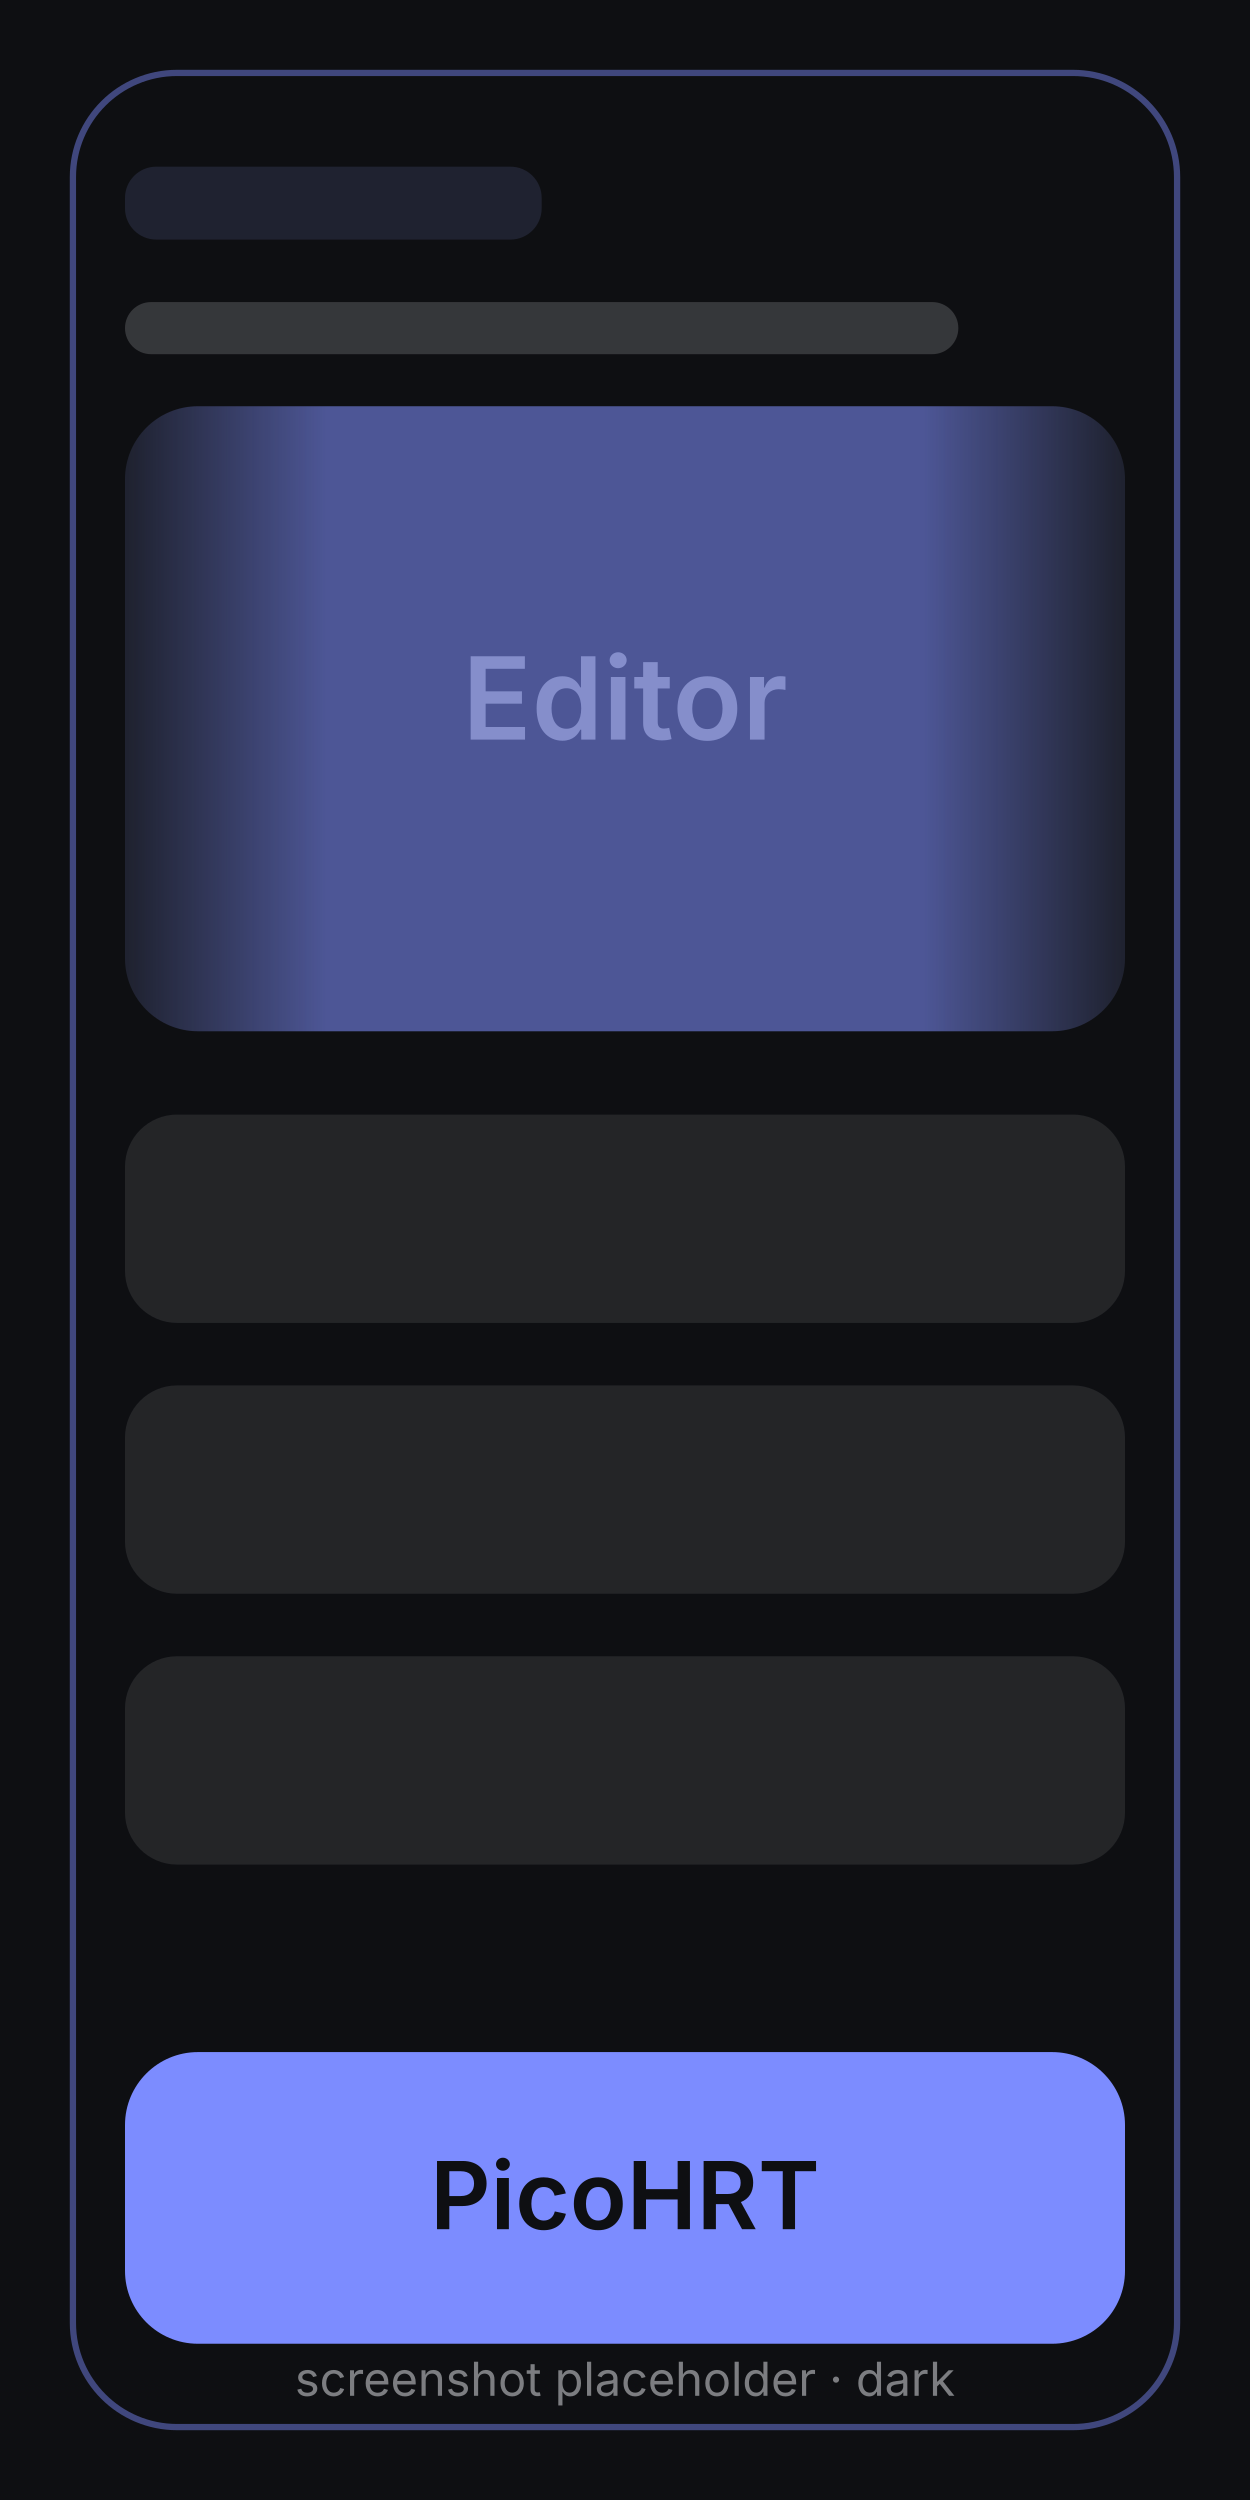
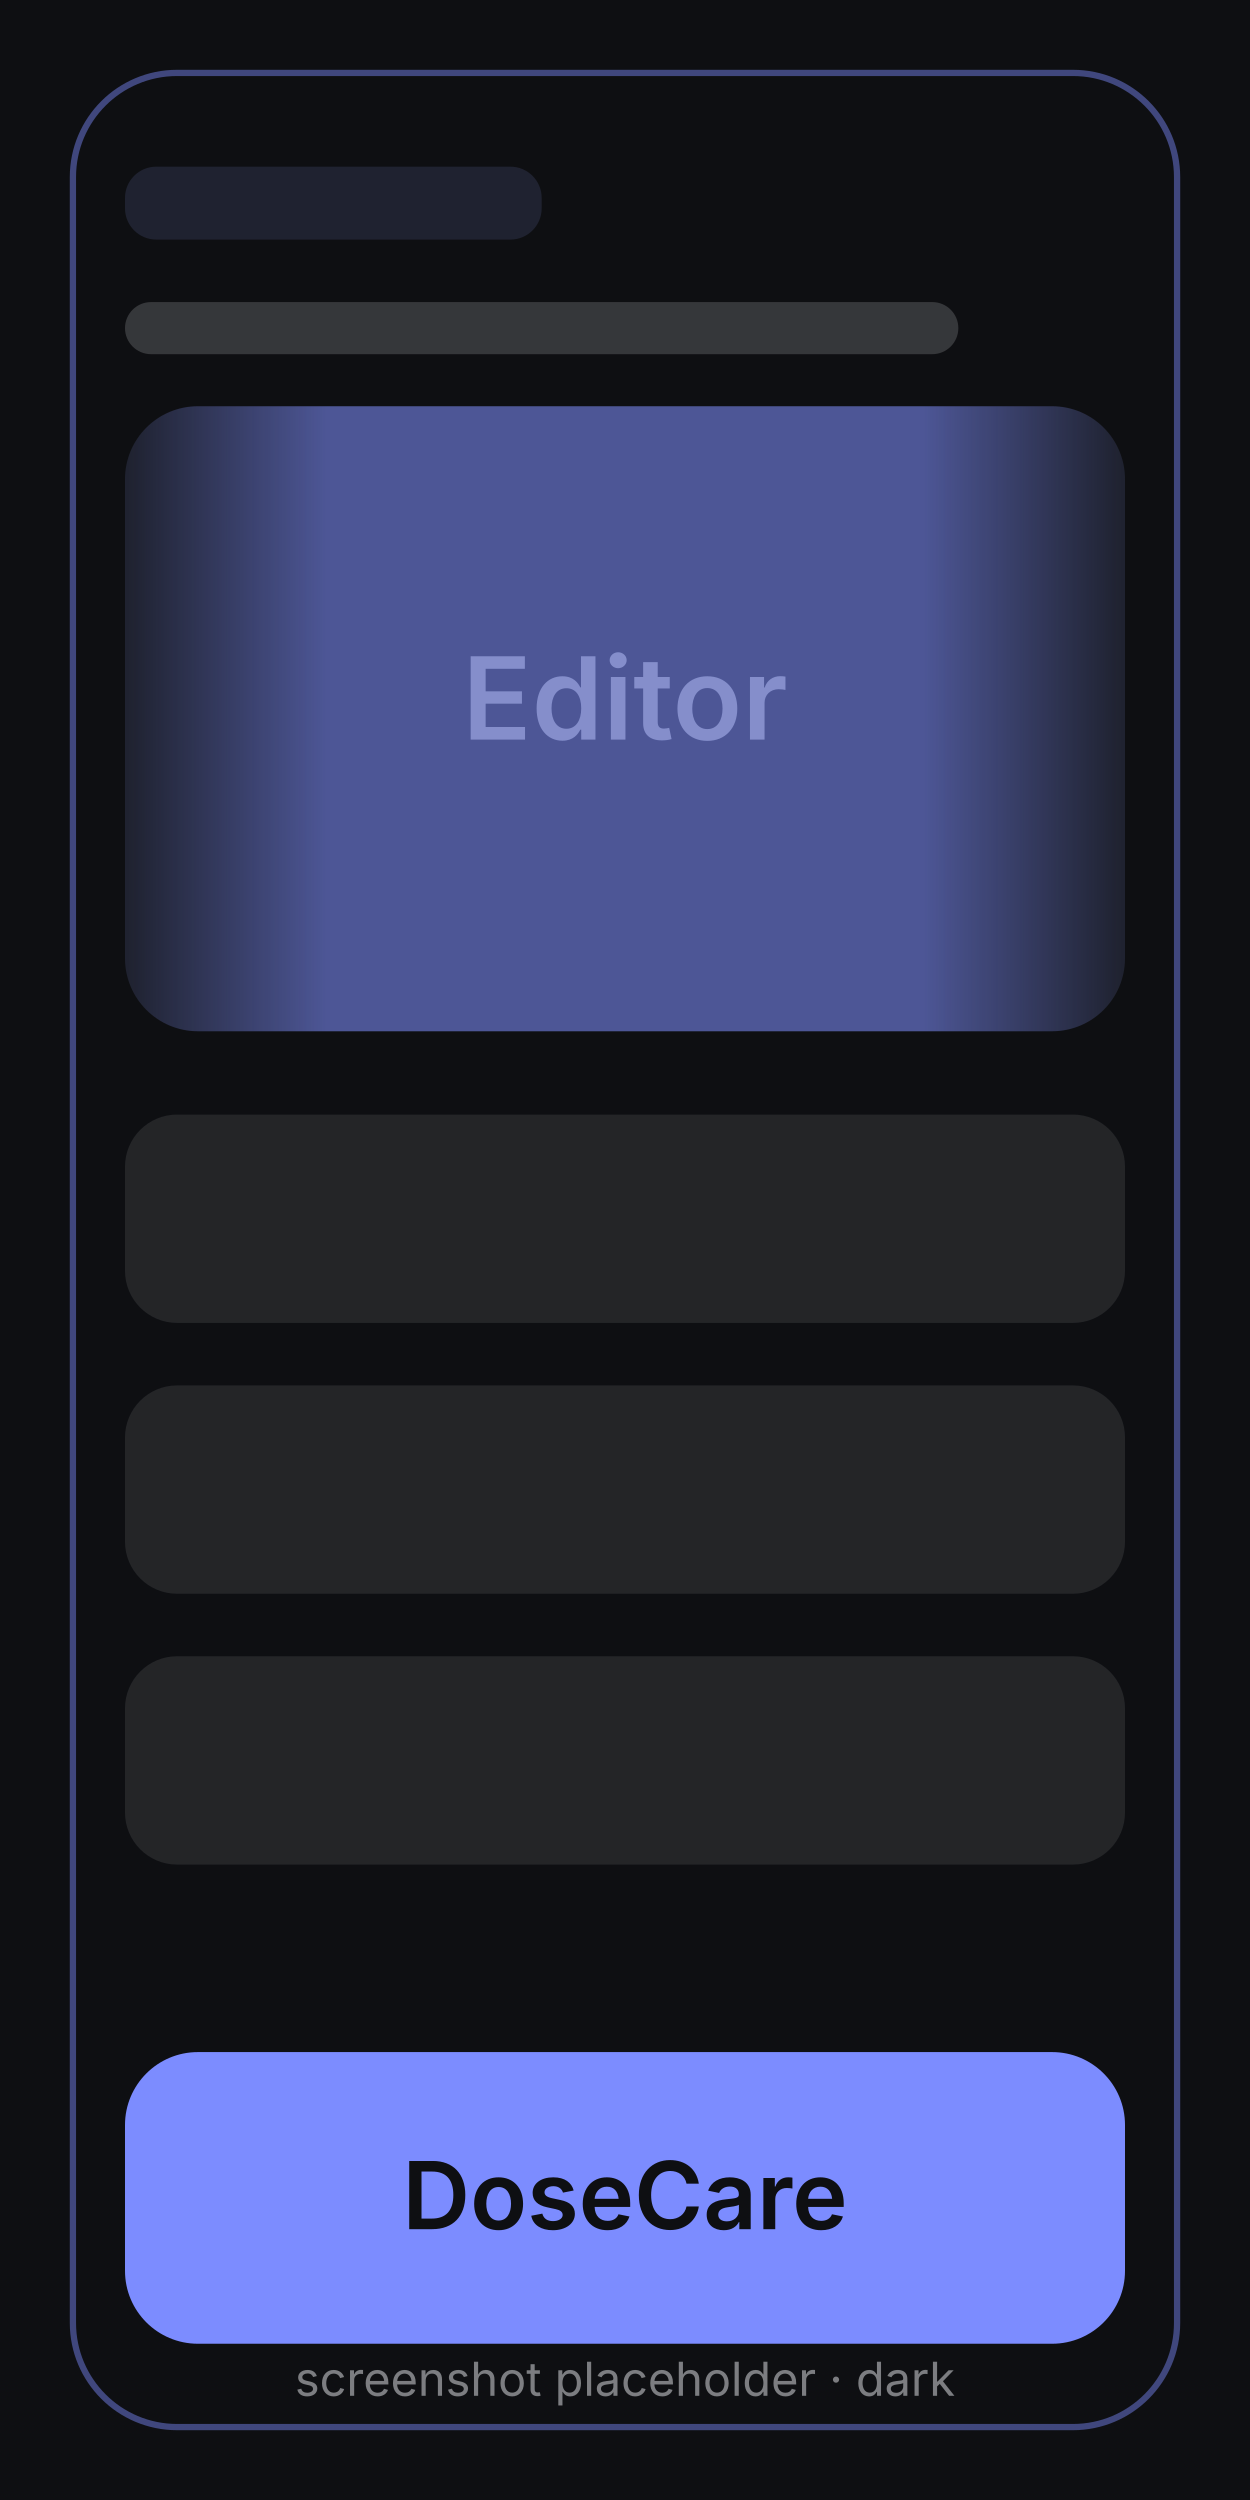
<svg xmlns="http://www.w3.org/2000/svg" viewBox="0 0 240 480" width="240" height="480">
  <defs>
    <linearGradient id="bar" x1="0" y1="0" x2="1" y2="0">
      <stop offset="0%" stop-color="#7c8cff" stop-opacity="0.0" />
      <stop offset="20%" stop-color="#7c8cff" stop-opacity="0.9" />
      <stop offset="80%" stop-color="#7c8cff" stop-opacity="0.9" />
      <stop offset="100%" stop-color="#7c8cff" stop-opacity="0.0" />
    </linearGradient>
  </defs>
  <rect width="240" height="480" fill="#0e0f12" />
  <rect x="14" y="14" width="212" height="452" rx="20" fill="none" stroke="#7c8cff" stroke-width="1.2" opacity="0.45" />
  <rect x="24" y="32" width="80" height="14" rx="6" fill="#1f2230" />
  <rect x="24" y="58" width="160" height="10" rx="5" fill="#e9ecef" opacity="0.18" />
  <rect x="24" y="78" width="192" height="120" rx="14" fill="#1f2230" />
  <text x="120" y="142" text-anchor="middle" font-family="-apple-system,Segoe UI,sans-serif" font-size="22" font-weight="600" fill="#e9ecef" opacity="0.55">Editor</text>
  <rect x="24" y="78" width="192" height="120" rx="14" fill="url(#bar)" opacity="0.55" />
  <rect x="24" y="214" width="192" height="40" rx="10" fill="#e9ecef" opacity="0.10" />
  <rect x="24" y="266" width="192" height="40" rx="10" fill="#e9ecef" opacity="0.10" />
  <rect x="24" y="318" width="192" height="40" rx="10" fill="#e9ecef" opacity="0.10" />
  <rect x="24" y="394" width="192" height="56" rx="14" fill="#7c8cff" />
-   <text x="120" y="428" text-anchor="middle" font-family="-apple-system,Segoe UI,sans-serif" font-size="18" font-weight="600" fill="#0e0f12">PicoHRT</text>
+   <text x="120" y="428" text-anchor="middle" font-family="-apple-system,Segoe UI,sans-serif" font-size="18" font-weight="600" fill="#0e0f12">DoseCare</text>
  <text x="120" y="460" text-anchor="middle" font-family="-apple-system,Segoe UI,sans-serif" font-size="9" fill="#e9ecef" opacity="0.5">screenshot placeholder · dark</text>
</svg>
